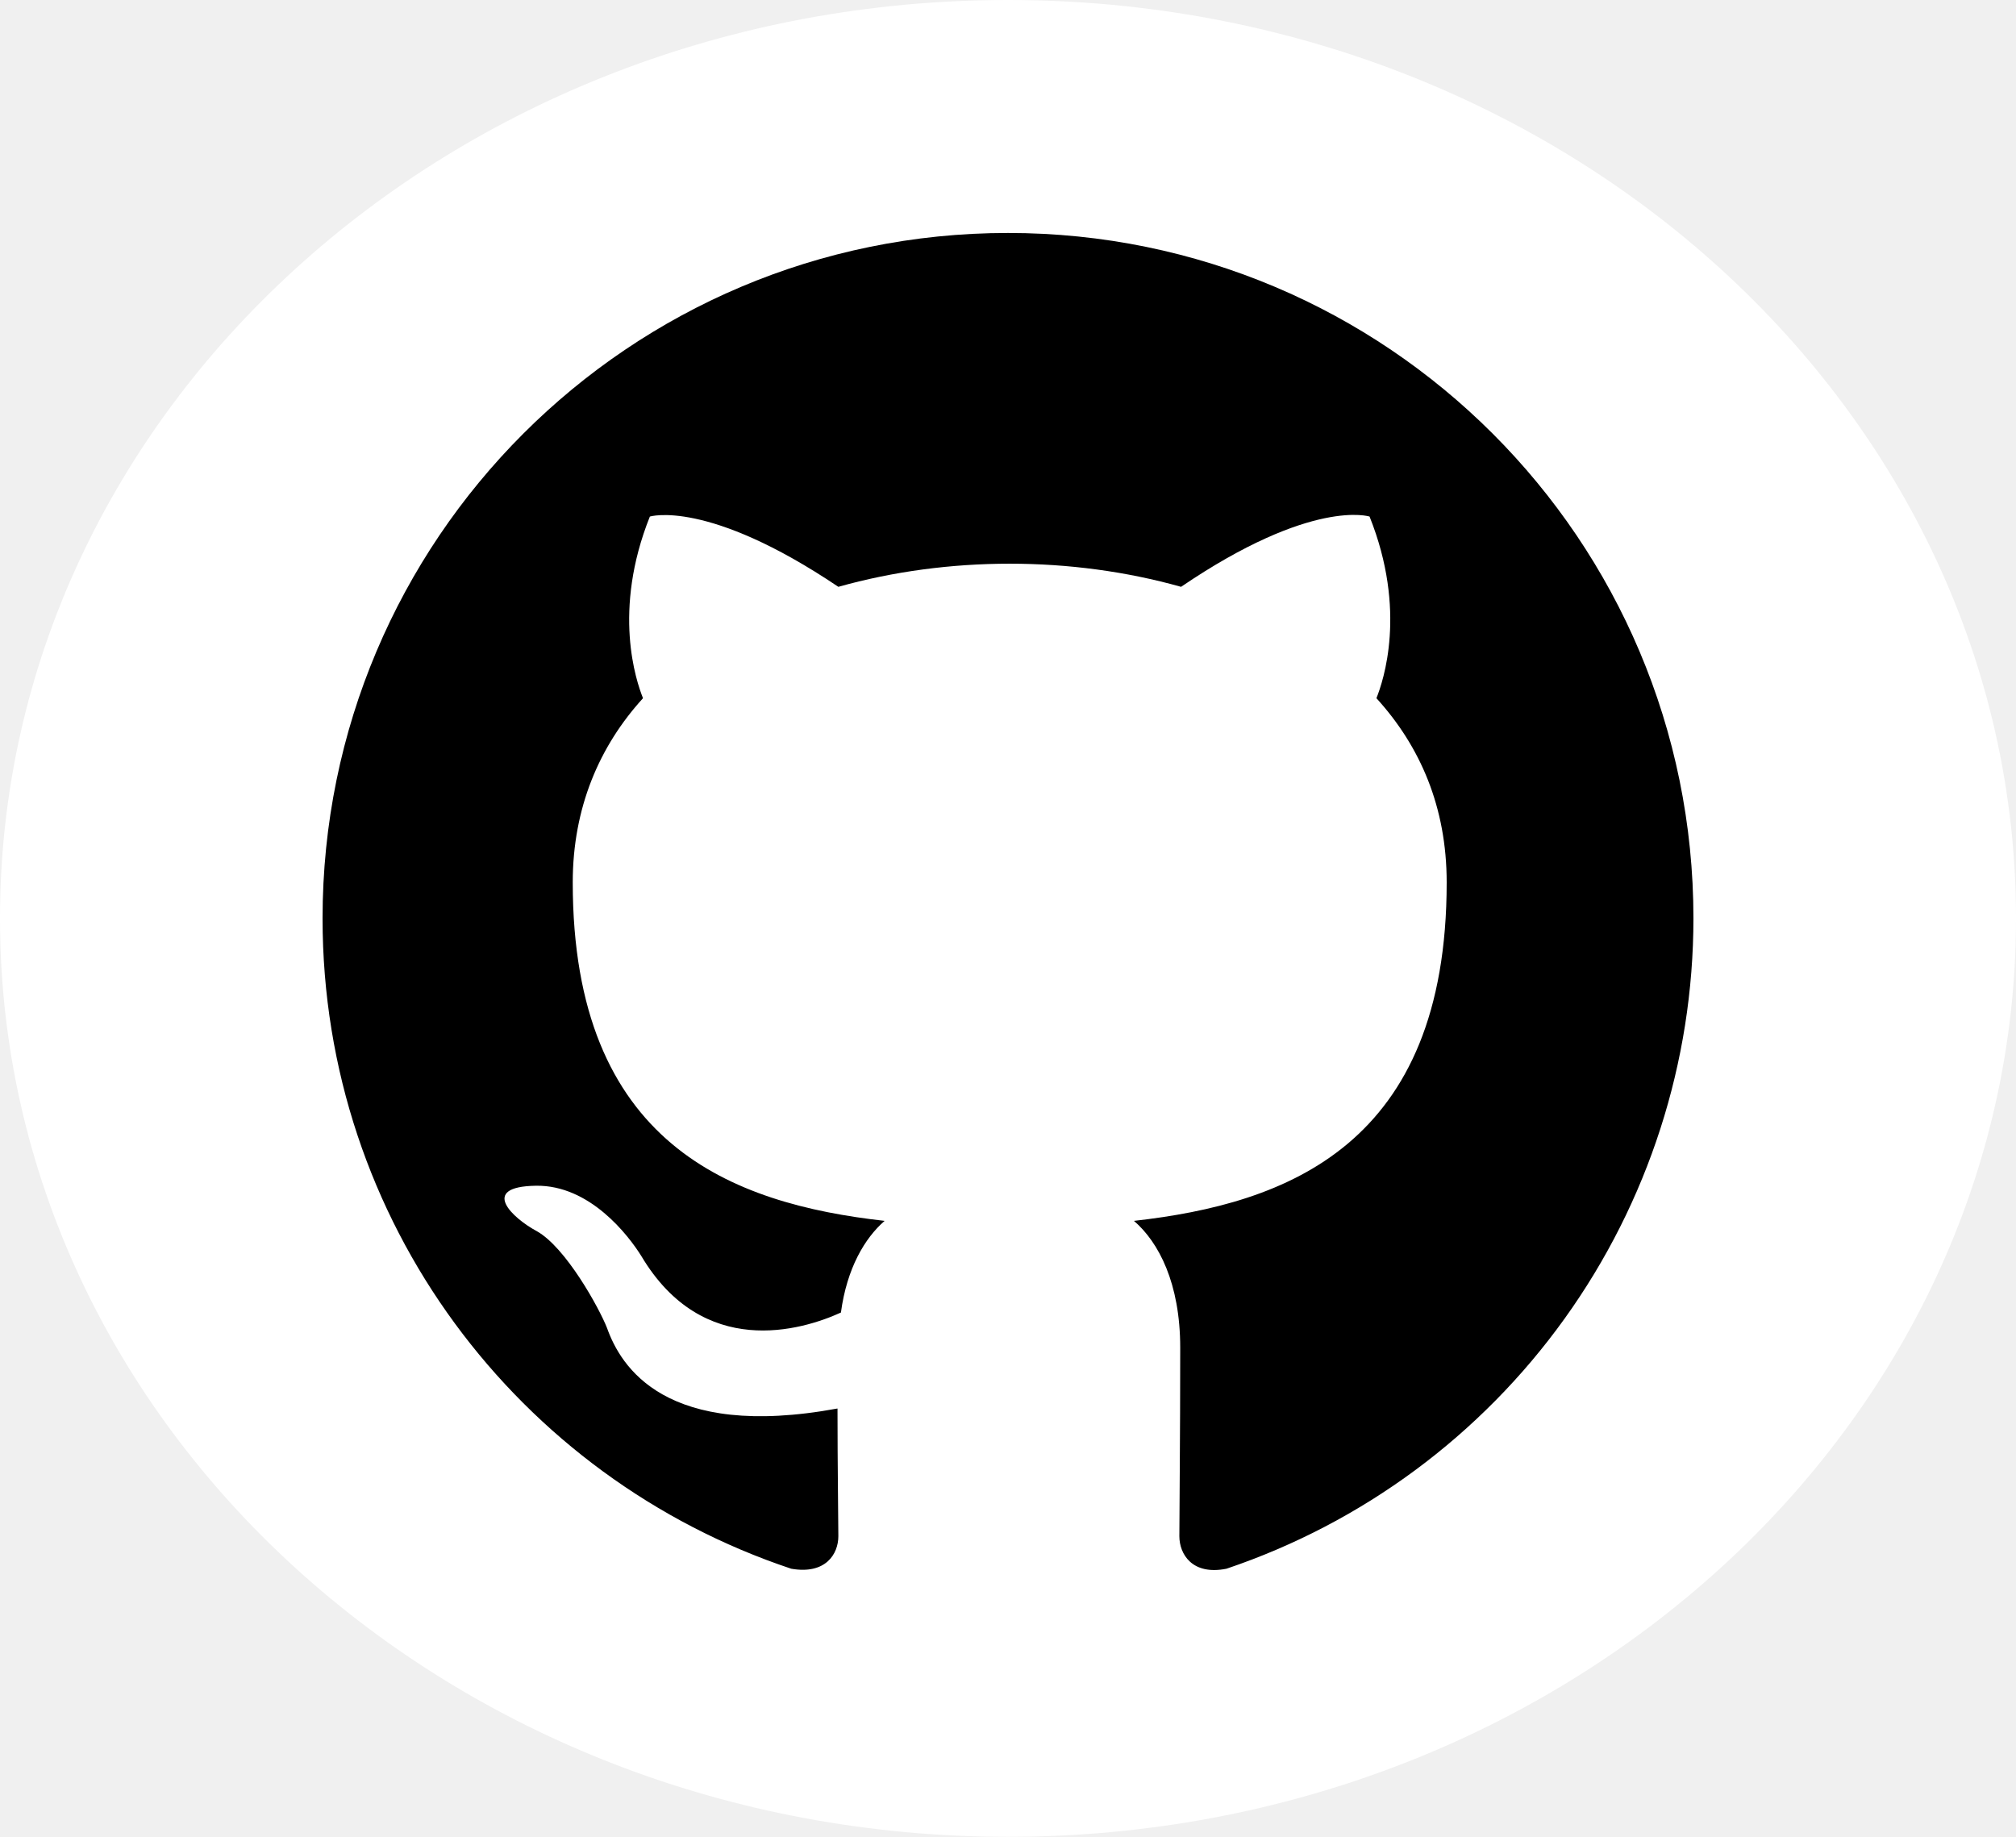
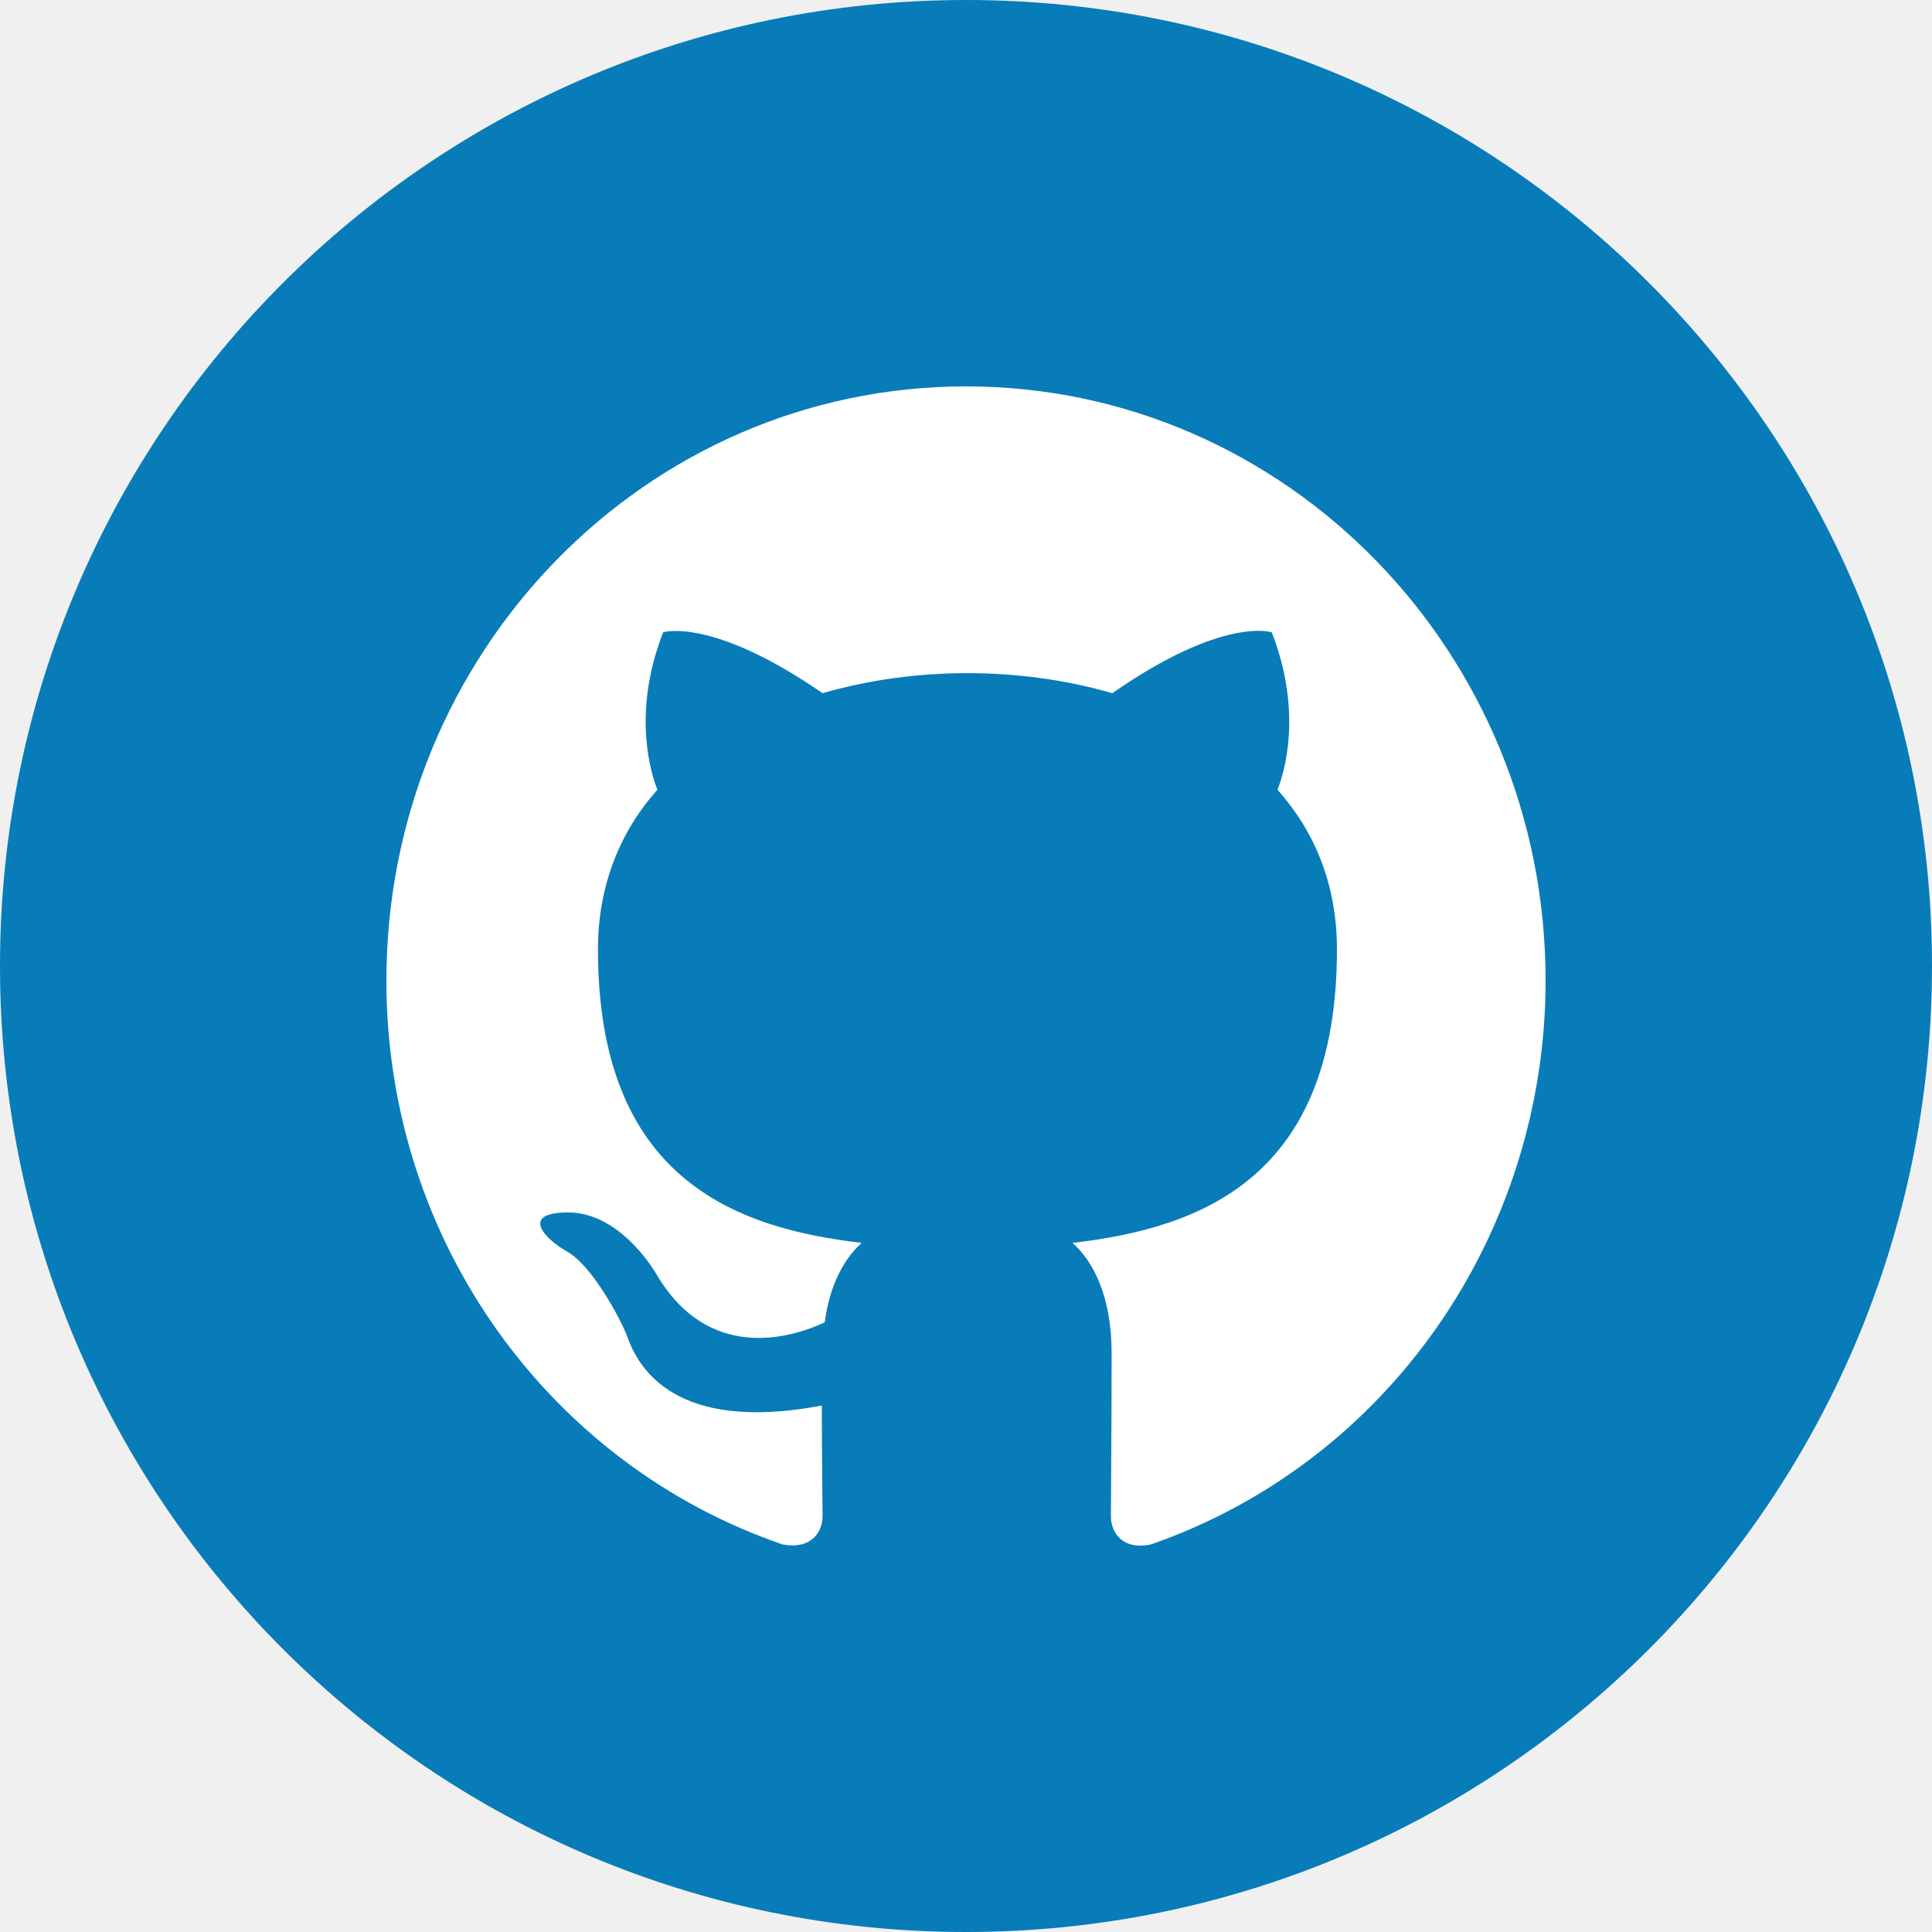
- <svg xmlns="http://www.w3.org/2000/svg" width="225" height="205" viewBox="0 0 225 205" fill="none">
-   <ellipse cx="112.5" cy="102.5" rx="112.5" ry="102.5" fill="white" />
-   <path fill-rule="evenodd" clip-rule="evenodd" d="M112.5 26C70.234 26 36 60.234 36 102.5C36 136.351 57.898 164.943 88.307 175.079C92.132 175.749 93.566 173.454 93.566 171.446C93.566 169.629 93.471 163.604 93.471 157.197C74.25 160.736 69.278 152.512 67.748 148.209C66.887 146.009 63.157 139.22 59.906 137.403C57.229 135.969 53.404 132.431 59.811 132.335C65.835 132.239 70.138 137.881 71.573 140.176C78.457 151.747 89.454 148.496 93.853 146.487C94.522 141.515 96.531 138.168 98.73 136.256C81.709 134.343 63.922 127.745 63.922 98.484C63.922 90.164 66.887 83.279 71.764 77.924C70.999 76.012 68.321 68.171 72.529 57.652C72.529 57.652 78.936 55.644 93.566 65.493C99.686 63.772 106.189 62.911 112.691 62.911C119.194 62.911 125.696 63.772 131.816 65.493C146.447 55.548 152.854 57.652 152.854 57.652C157.061 68.171 154.384 76.012 153.619 77.924C158.496 83.279 161.46 90.069 161.46 98.484C161.46 127.841 143.578 134.343 126.557 136.256C129.33 138.646 131.721 143.236 131.721 150.408C131.721 160.64 131.625 168.864 131.625 171.446C131.625 173.454 133.059 175.844 136.884 175.079C152.071 169.952 165.267 160.192 174.616 147.172C183.965 134.152 188.995 118.529 189 102.5C189 60.234 154.766 26 112.5 26Z" fill="black" />
+ <svg xmlns="http://www.w3.org/2000/svg" width="150" height="150" viewBox="0 0 150 150" fill="none">
+   <circle cx="75" cy="75" r="75" fill="#087CB9" />
+   <path fill-rule="evenodd" clip-rule="evenodd" d="M75 30C50.138 30 30 50.647 30 76.138C30 96.554 42.881 113.799 60.769 119.912C63.019 120.316 63.862 118.931 63.862 117.72C63.862 116.625 63.806 112.991 63.806 109.127C52.5 111.261 49.575 106.301 48.675 103.706C48.169 102.379 45.975 98.285 44.062 97.189C42.487 96.324 40.237 94.19 44.006 94.132C47.55 94.075 50.081 97.477 50.925 98.861C54.975 105.84 61.444 103.879 64.031 102.668C64.425 99.669 65.606 97.65 66.9 96.497C56.888 95.343 46.425 91.364 46.425 73.716C46.425 68.698 48.169 64.546 51.038 61.316C50.587 60.163 49.013 55.434 51.487 49.09C51.487 49.09 55.256 47.879 63.862 53.819C67.463 52.781 71.287 52.262 75.112 52.262C78.938 52.262 82.763 52.781 86.362 53.819C94.969 47.821 98.737 49.09 98.737 49.09C101.212 55.434 99.638 60.163 99.188 61.316C102.056 64.546 103.8 68.641 103.8 73.716C103.8 91.421 93.281 95.343 83.269 96.497C84.9 97.939 86.306 100.707 86.306 105.032C86.306 111.203 86.25 116.163 86.25 117.72C86.25 118.931 87.094 120.373 89.344 119.912C98.277 116.82 106.039 110.933 111.539 103.081C117.038 95.228 119.997 85.805 120 76.138C120 50.647 99.862 30 75 30Z" fill="white" />
</svg>
